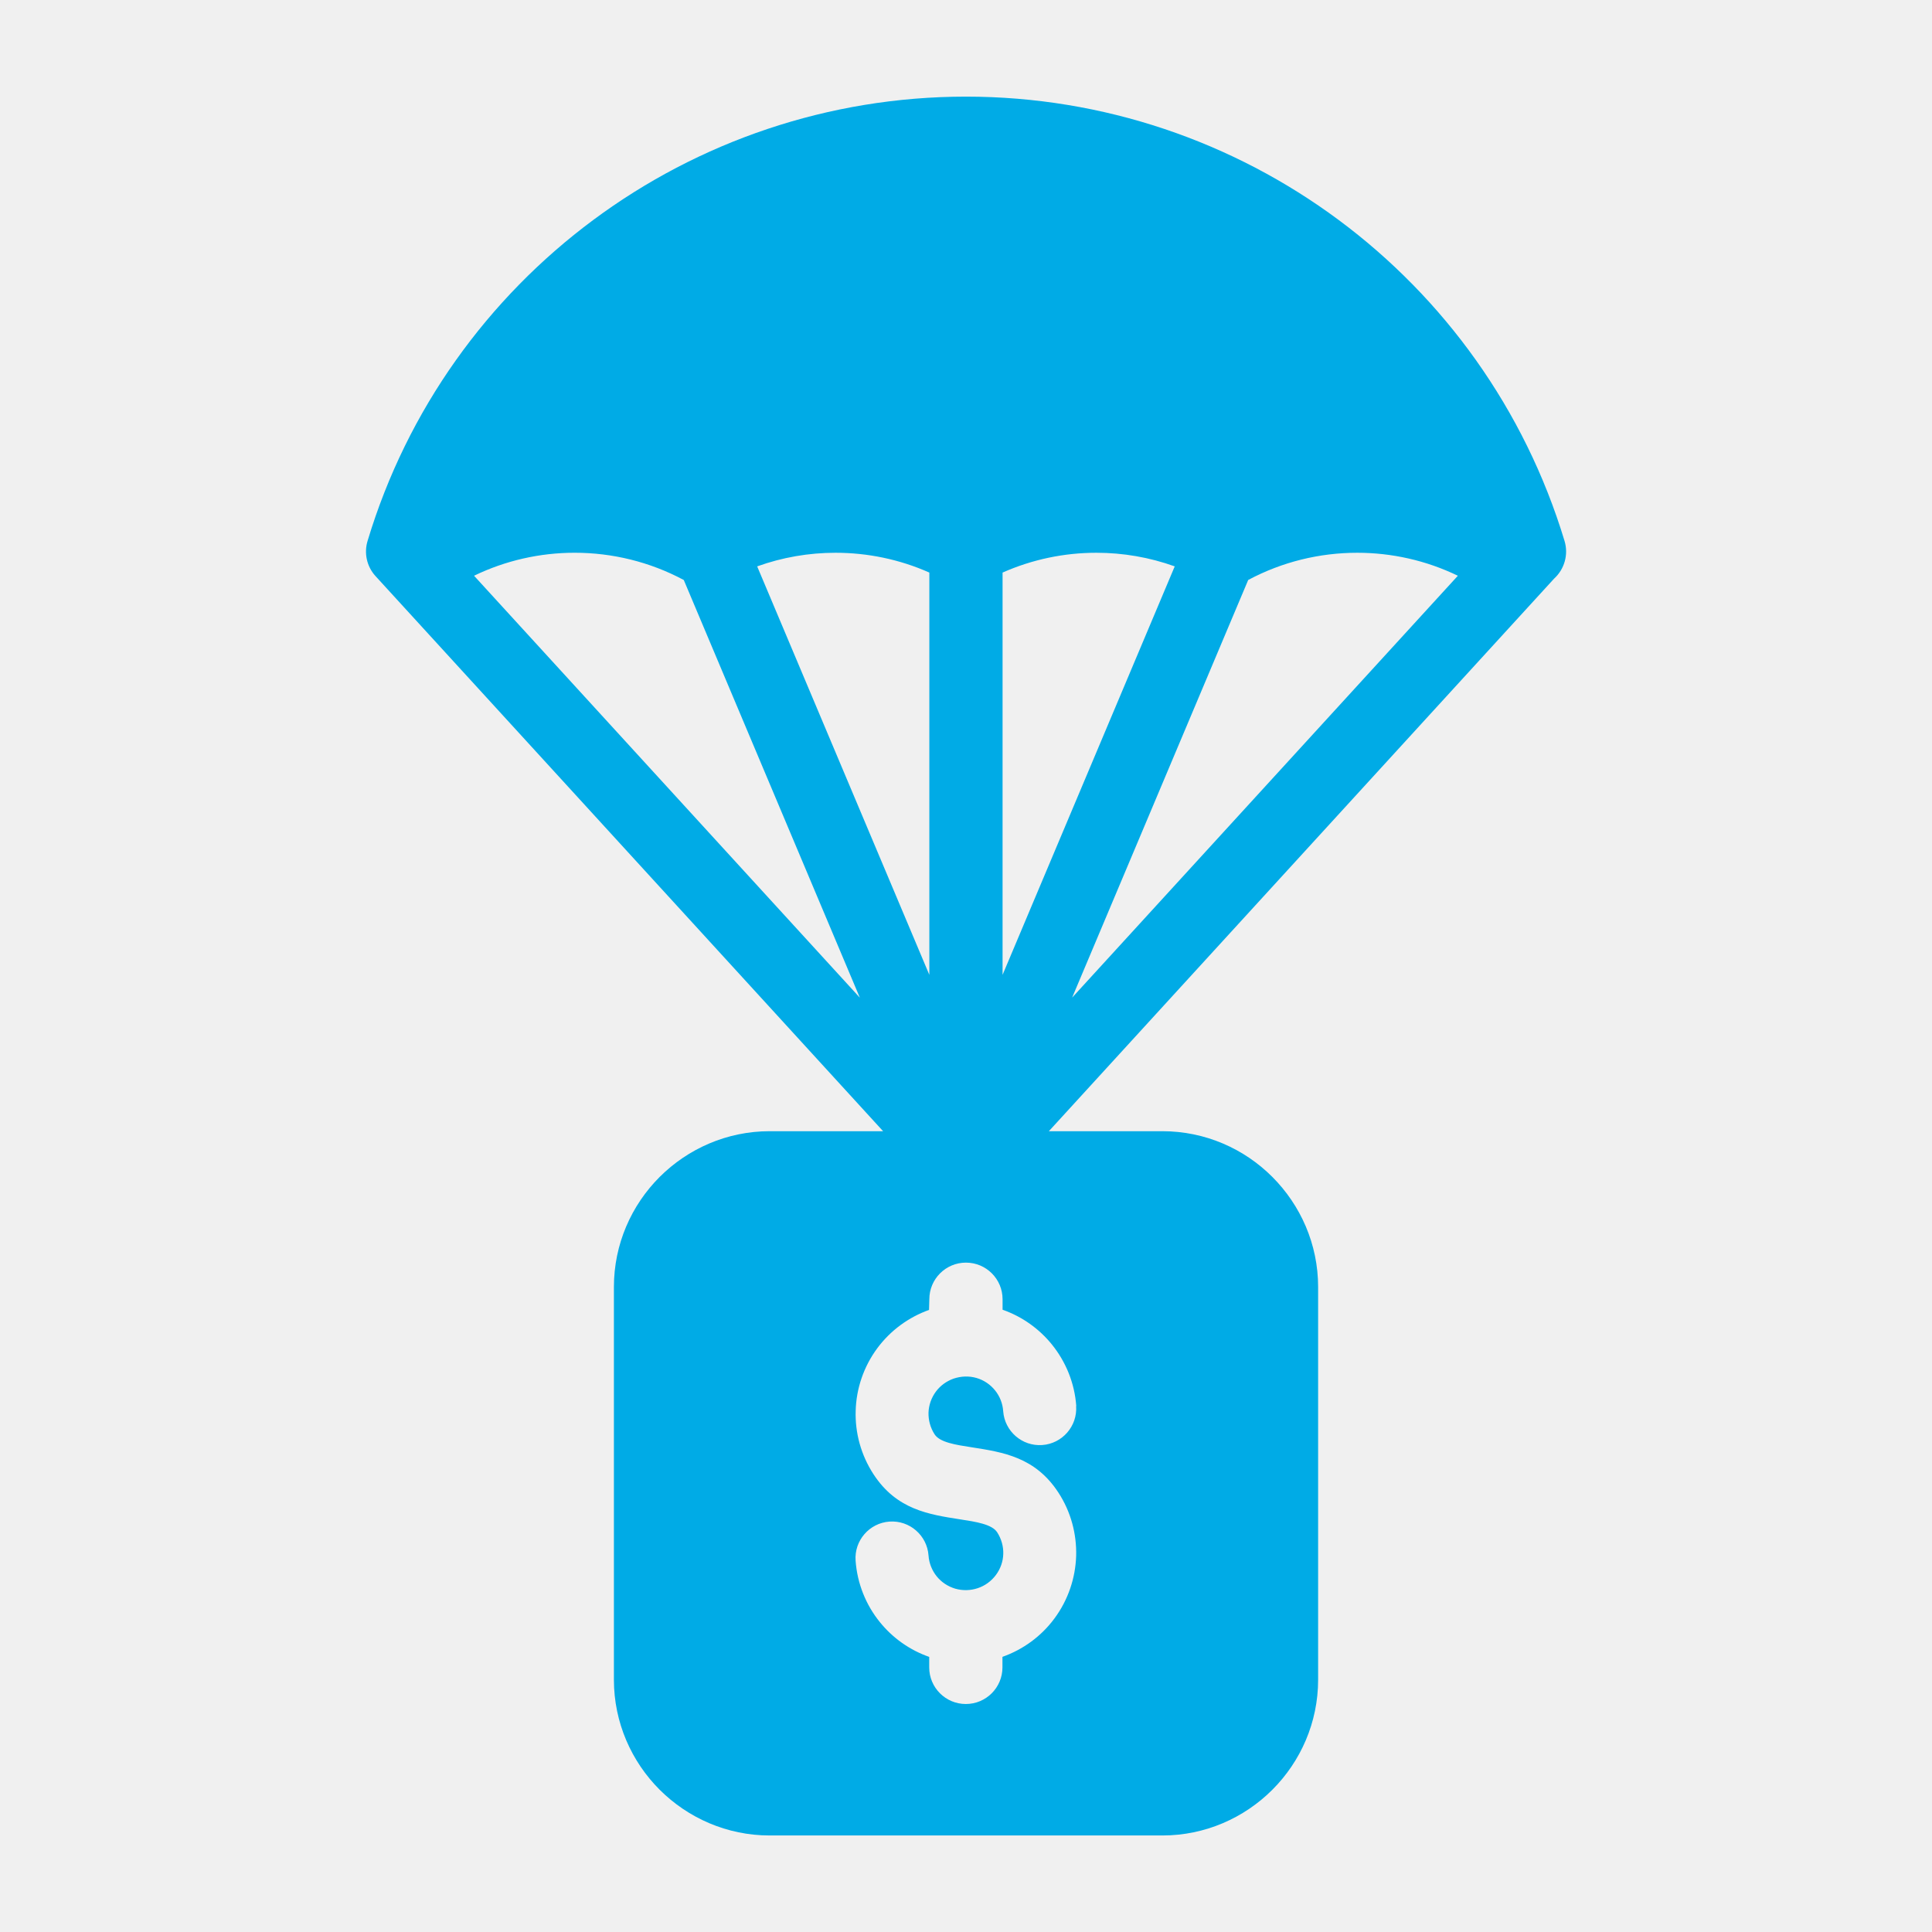
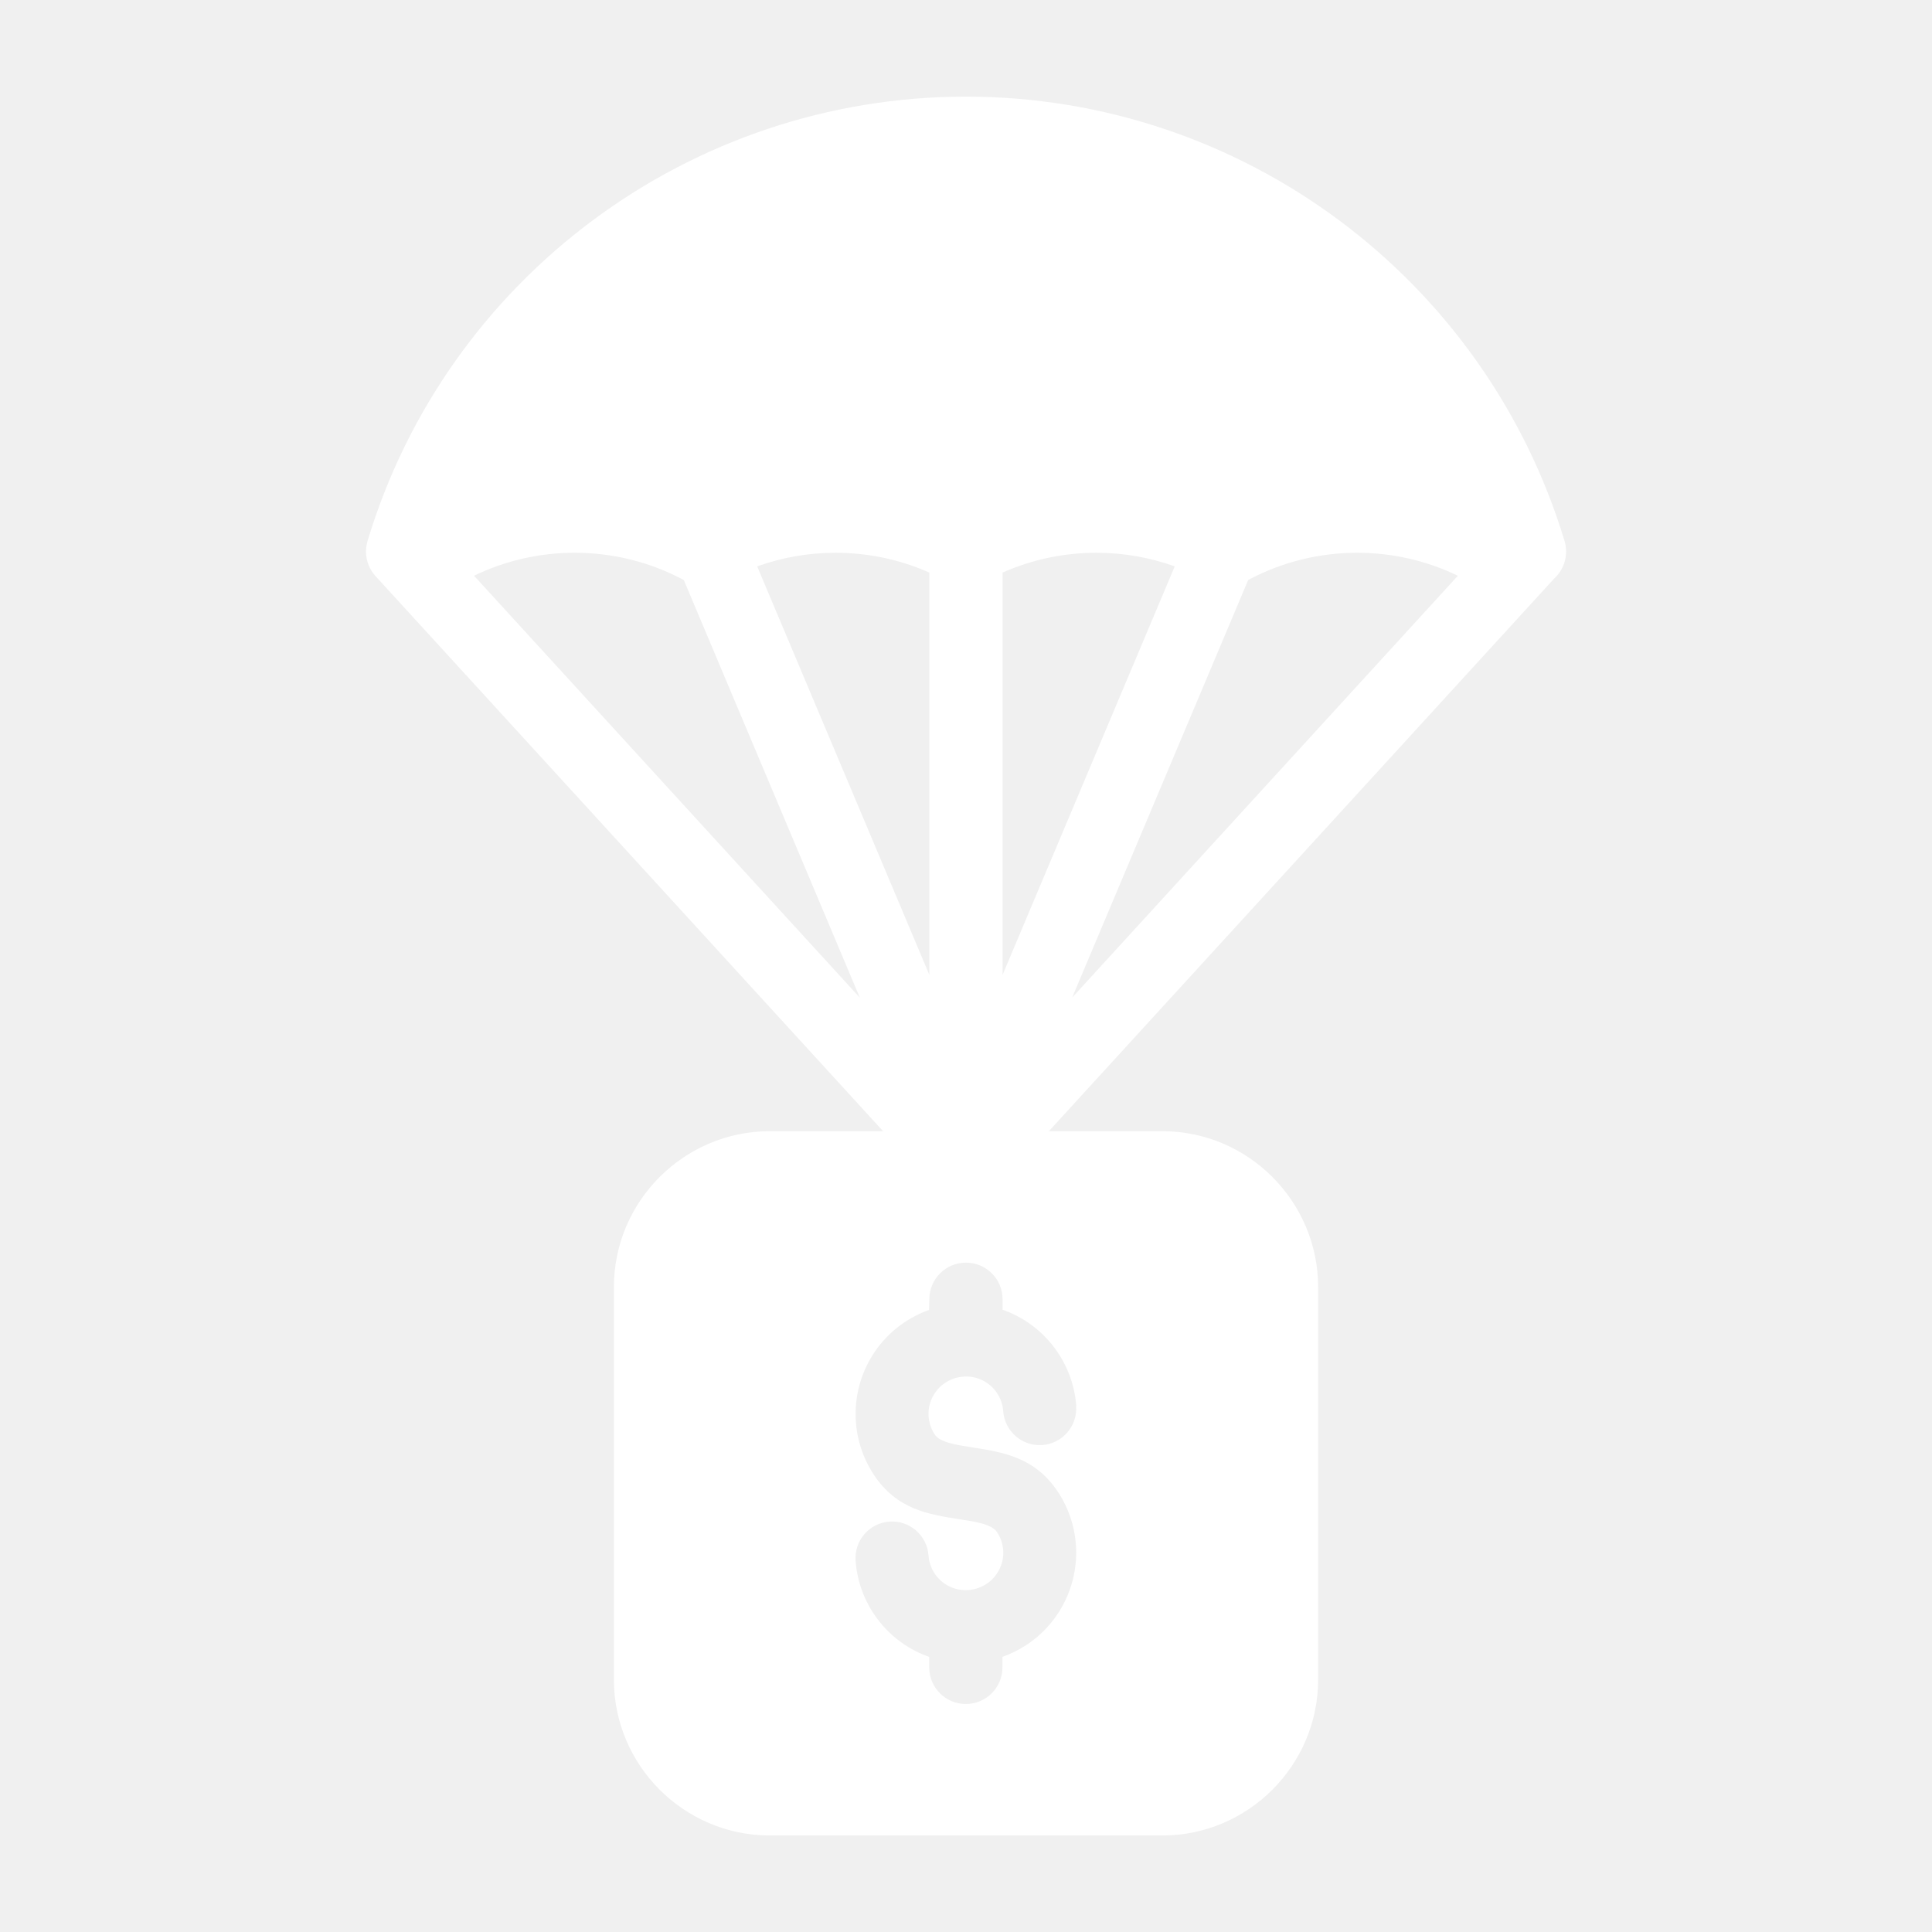
<svg xmlns="http://www.w3.org/2000/svg" width="128pt" height="128pt" version="1.1" viewBox="0 0 128 128">
-   <path d="m58.504 74.941-33.625-36.773c-0.594-0.652-0.766-1.543-0.527-2.328 2.629-8.734 7.984-16.094 14.957-21.27 6.973-5.176 15.566-8.168 24.688-8.168s17.715 2.992 24.688 8.168c6.973 5.176 12.324 12.535 14.969 21.266 0.281 0.93-0.023 1.895-0.695 2.504l-33.469 36.605h7.519c2.84 0 5.422 1.16 7.289 3.031 1.867 1.871 3.031 4.453 3.031 7.289v26.02c0 2.84-1.164 5.422-3.031 7.289-1.867 1.867-4.449 3.031-7.289 3.031h-26.016c-2.836 0-5.418-1.164-7.289-3.031-1.867-1.867-3.031-4.449-3.031-7.289v-26.02c0-2.836 1.16-5.418 3.031-7.289 1.871-1.867 4.453-3.031 7.289-3.031h7.519zm12.801 18.211c-0.109-1.52-0.691-2.93-1.609-4.07-0.84-1.039-1.965-1.852-3.273-2.309v-0.695c0-1.34-1.086-2.426-2.426-2.426s-2.426 1.086-2.426 2.426l-0.02 0.707c-1.348 0.484-2.543 1.348-3.426 2.535-0.91 1.23-1.395 2.684-1.434 4.144-0.047 1.457 0.348 2.93 1.18 4.207 1.527 2.34 3.641 2.664 5.754 2.992 1.043 0.16 2.094 0.324 2.438 0.852 0.285 0.438 0.422 0.945 0.406 1.438-0.012 0.488-0.18 0.98-0.488 1.395-0.309 0.414-0.73 0.715-1.199 0.871-0.473 0.16-0.992 0.176-1.492 0.035-0.492-0.145-0.922-0.434-1.23-0.816s-0.508-0.867-0.543-1.383c-0.094-1.332-1.254-2.34-2.586-2.246-1.332 0.094-2.34 1.254-2.246 2.586 0.109 1.523 0.688 2.938 1.605 4.07 0.836 1.039 1.965 1.852 3.273 2.309v0.695c0 1.34 1.086 2.426 2.426 2.426 1.34 0 2.426-1.086 2.426-2.426v-0.699c1.348-0.477 2.559-1.344 3.445-2.543 0.91-1.227 1.391-2.68 1.438-4.144 0.039-1.457-0.348-2.93-1.184-4.207-1.527-2.336-3.644-2.664-5.754-2.992-1.043-0.16-2.094-0.324-2.438-0.852-0.285-0.438-0.418-0.945-0.406-1.438 0.016-0.488 0.18-0.98 0.488-1.395 0.293-0.395 0.688-0.684 1.164-0.859 0.512-0.172 1.031-0.188 1.523-0.047 0.492 0.141 0.922 0.434 1.238 0.828 0.305 0.379 0.5 0.855 0.535 1.371 0.094 1.332 1.254 2.34 2.586 2.246s2.34-1.254 2.246-2.586zm-9.734-28.566v-26.652c-1.969-0.875-4.09-1.312-6.215-1.312-1.762 0-3.519 0.301-5.191 0.902zm4.852-26.652v26.652l11.406-27.062c-1.672-0.602-3.43-0.902-5.191-0.902-2.125 0-4.242 0.438-6.215 1.312zm16.273 0.492-11.664 27.668 25.555-27.949c-2.098-1.016-4.383-1.523-6.668-1.523-2.492 0-4.977 0.602-7.227 1.805zm-25.73 27.672-11.664-27.672c-2.25-1.203-4.734-1.805-7.227-1.805-2.289 0-4.57 0.508-6.668 1.523z" fill="#00abe6" />
+   <path d="m58.504 74.941-33.625-36.773c-0.594-0.652-0.766-1.543-0.527-2.328 2.629-8.734 7.984-16.094 14.957-21.27 6.973-5.176 15.566-8.168 24.688-8.168s17.715 2.992 24.688 8.168c6.973 5.176 12.324 12.535 14.969 21.266 0.281 0.93-0.023 1.895-0.695 2.504l-33.469 36.605h7.519c2.84 0 5.422 1.16 7.289 3.031 1.867 1.871 3.031 4.453 3.031 7.289v26.02c0 2.84-1.164 5.422-3.031 7.289-1.867 1.867-4.449 3.031-7.289 3.031h-26.016c-2.836 0-5.418-1.164-7.289-3.031-1.867-1.867-3.031-4.449-3.031-7.289v-26.02c0-2.836 1.16-5.418 3.031-7.289 1.871-1.867 4.453-3.031 7.289-3.031h7.519zm12.801 18.211c-0.109-1.52-0.691-2.93-1.609-4.07-0.84-1.039-1.965-1.852-3.273-2.309v-0.695c0-1.34-1.086-2.426-2.426-2.426s-2.426 1.086-2.426 2.426l-0.02 0.707c-1.348 0.484-2.543 1.348-3.426 2.535-0.91 1.23-1.395 2.684-1.434 4.144-0.047 1.457 0.348 2.93 1.18 4.207 1.527 2.34 3.641 2.664 5.754 2.992 1.043 0.16 2.094 0.324 2.438 0.852 0.285 0.438 0.422 0.945 0.406 1.438-0.012 0.488-0.18 0.98-0.488 1.395-0.309 0.414-0.73 0.715-1.199 0.871-0.473 0.16-0.992 0.176-1.492 0.035-0.492-0.145-0.922-0.434-1.23-0.816s-0.508-0.867-0.543-1.383c-0.094-1.332-1.254-2.34-2.586-2.246-1.332 0.094-2.34 1.254-2.246 2.586 0.109 1.523 0.688 2.938 1.605 4.07 0.836 1.039 1.965 1.852 3.273 2.309v0.695c0 1.34 1.086 2.426 2.426 2.426 1.34 0 2.426-1.086 2.426-2.426v-0.699c1.348-0.477 2.559-1.344 3.445-2.543 0.91-1.227 1.391-2.68 1.438-4.144 0.039-1.457-0.348-2.93-1.184-4.207-1.527-2.336-3.644-2.664-5.754-2.992-1.043-0.16-2.094-0.324-2.438-0.852-0.285-0.438-0.418-0.945-0.406-1.438 0.016-0.488 0.18-0.98 0.488-1.395 0.293-0.395 0.688-0.684 1.164-0.859 0.512-0.172 1.031-0.188 1.523-0.047 0.492 0.141 0.922 0.434 1.238 0.828 0.305 0.379 0.5 0.855 0.535 1.371 0.094 1.332 1.254 2.34 2.586 2.246s2.34-1.254 2.246-2.586zm-9.734-28.566v-26.652c-1.969-0.875-4.09-1.312-6.215-1.312-1.762 0-3.519 0.301-5.191 0.902zm4.852-26.652v26.652l11.406-27.062c-1.672-0.602-3.43-0.902-5.191-0.902-2.125 0-4.242 0.438-6.215 1.312zm16.273 0.492-11.664 27.668 25.555-27.949c-2.098-1.016-4.383-1.523-6.668-1.523-2.492 0-4.977 0.602-7.227 1.805zm-25.73 27.672-11.664-27.672c-2.25-1.203-4.734-1.805-7.227-1.805-2.289 0-4.57 0.508-6.668 1.523z" fill="#fff" />
</svg>
